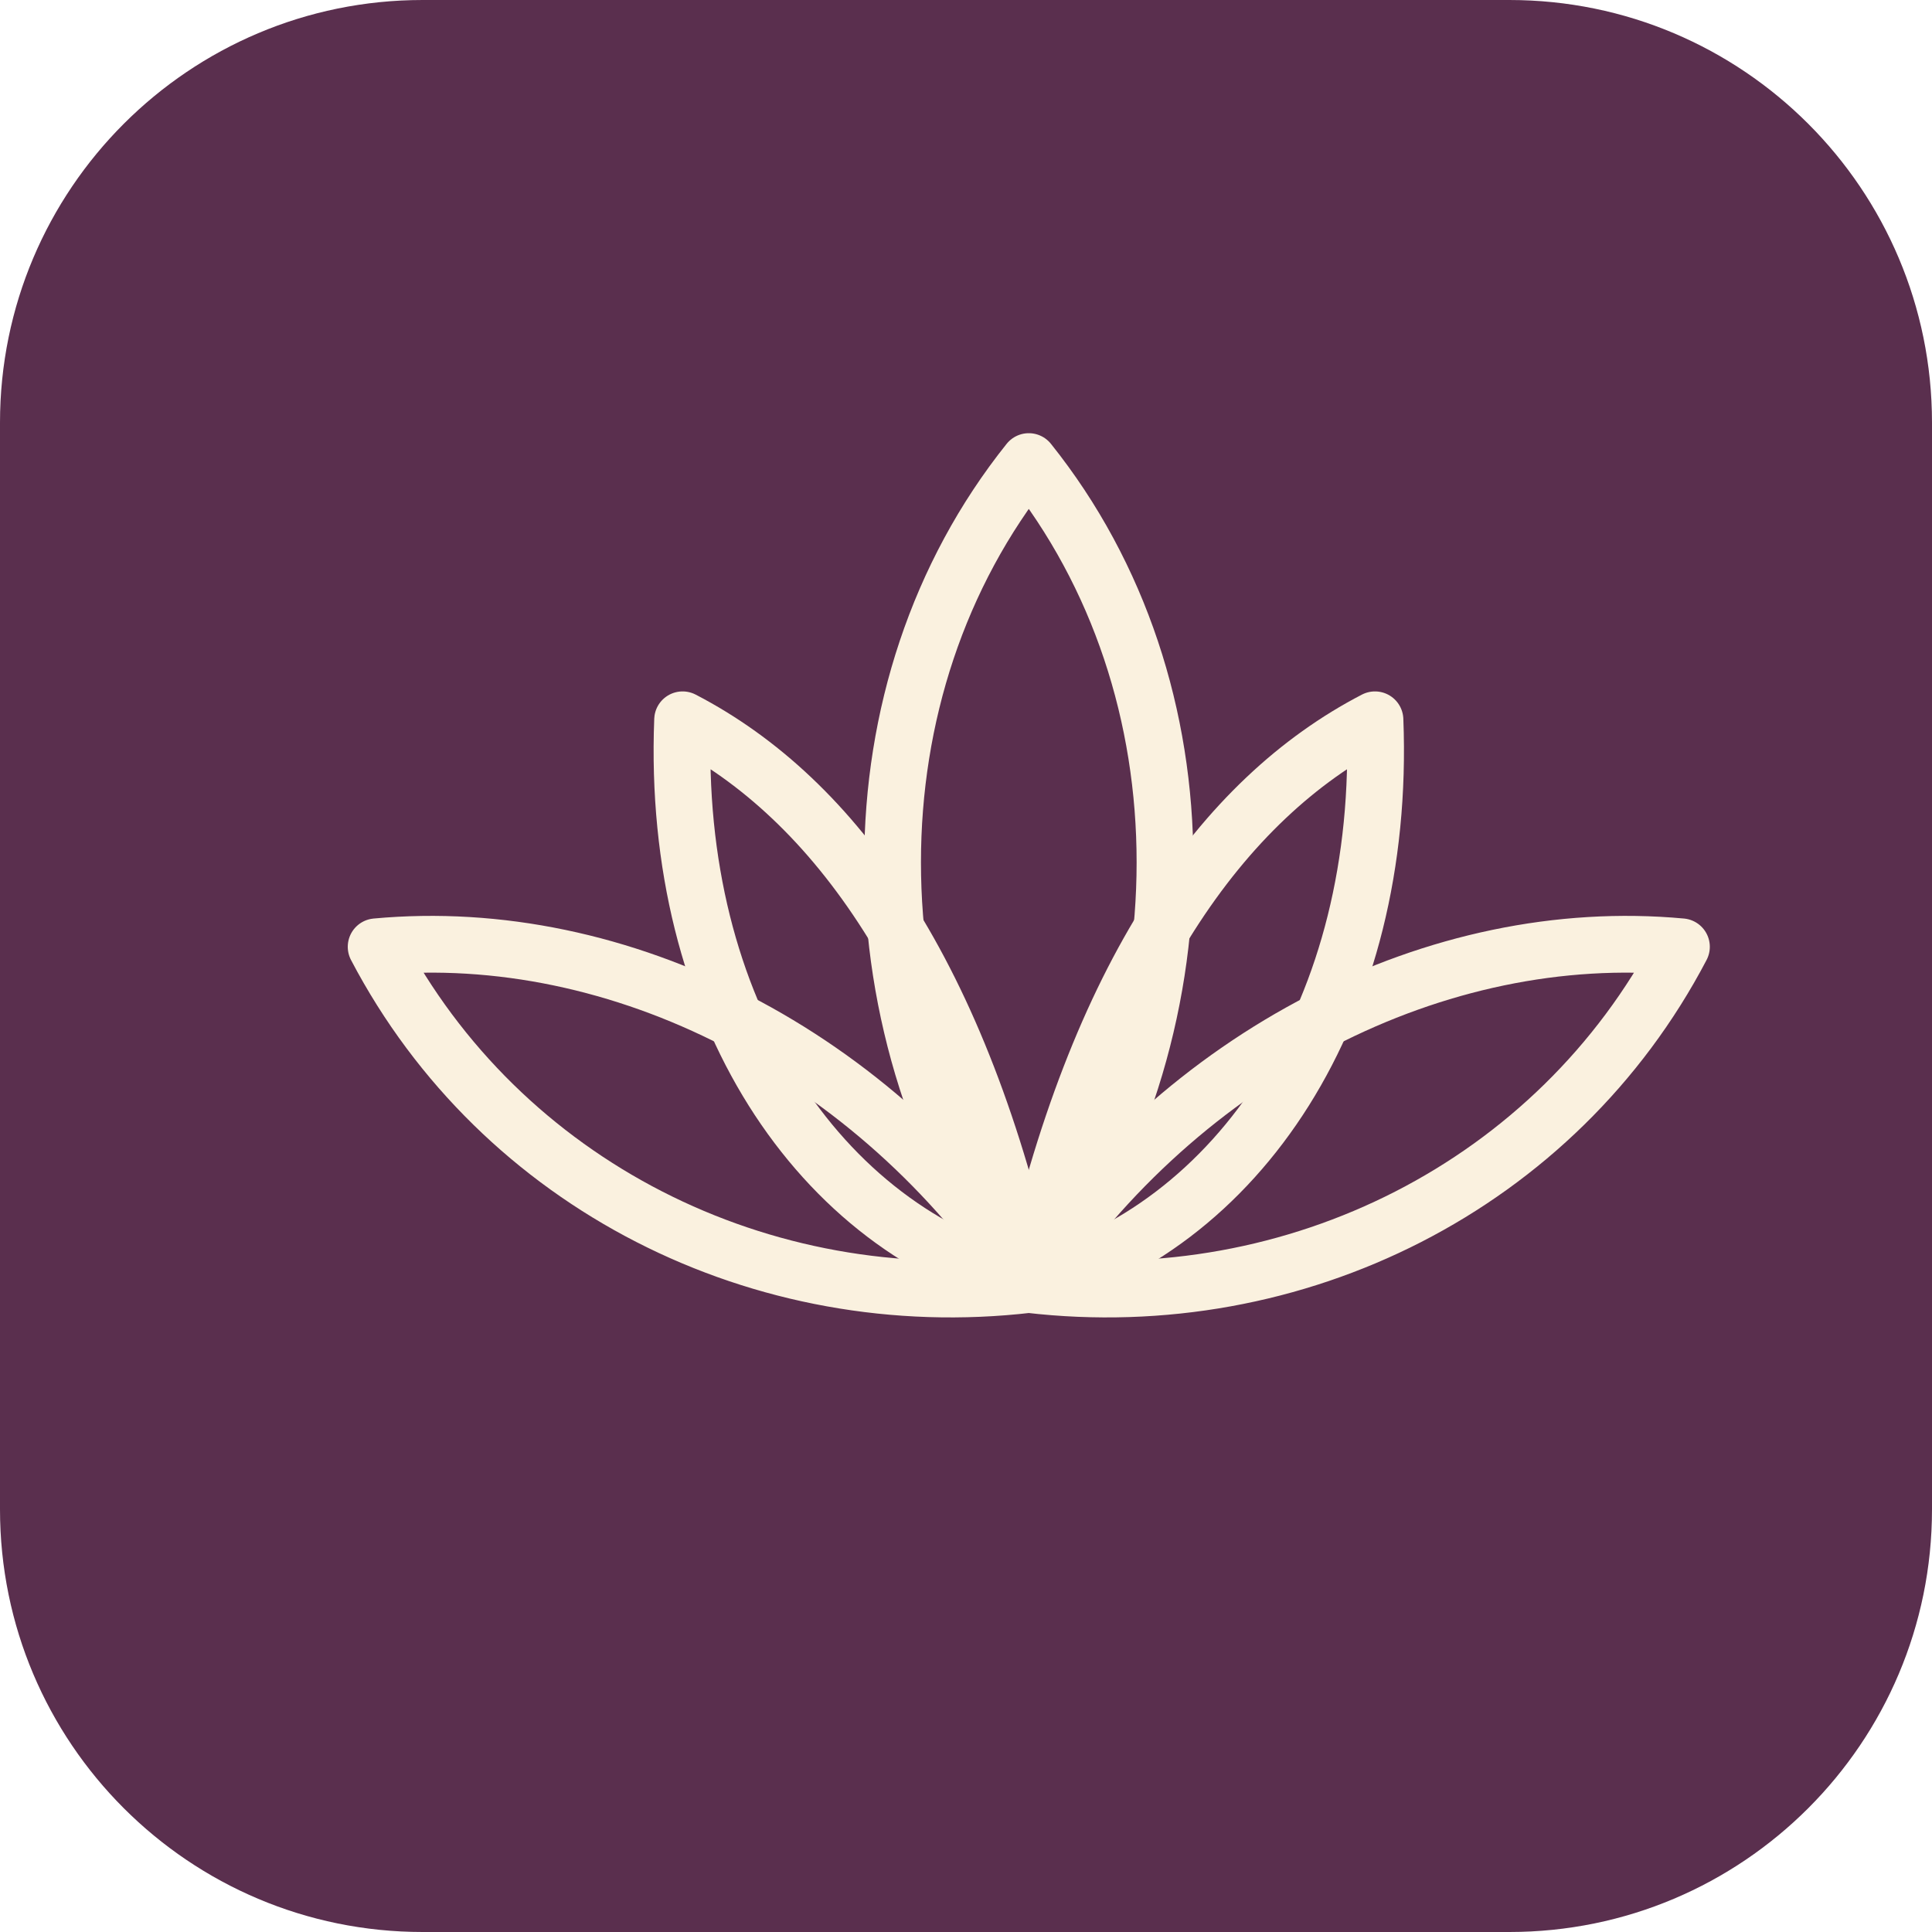
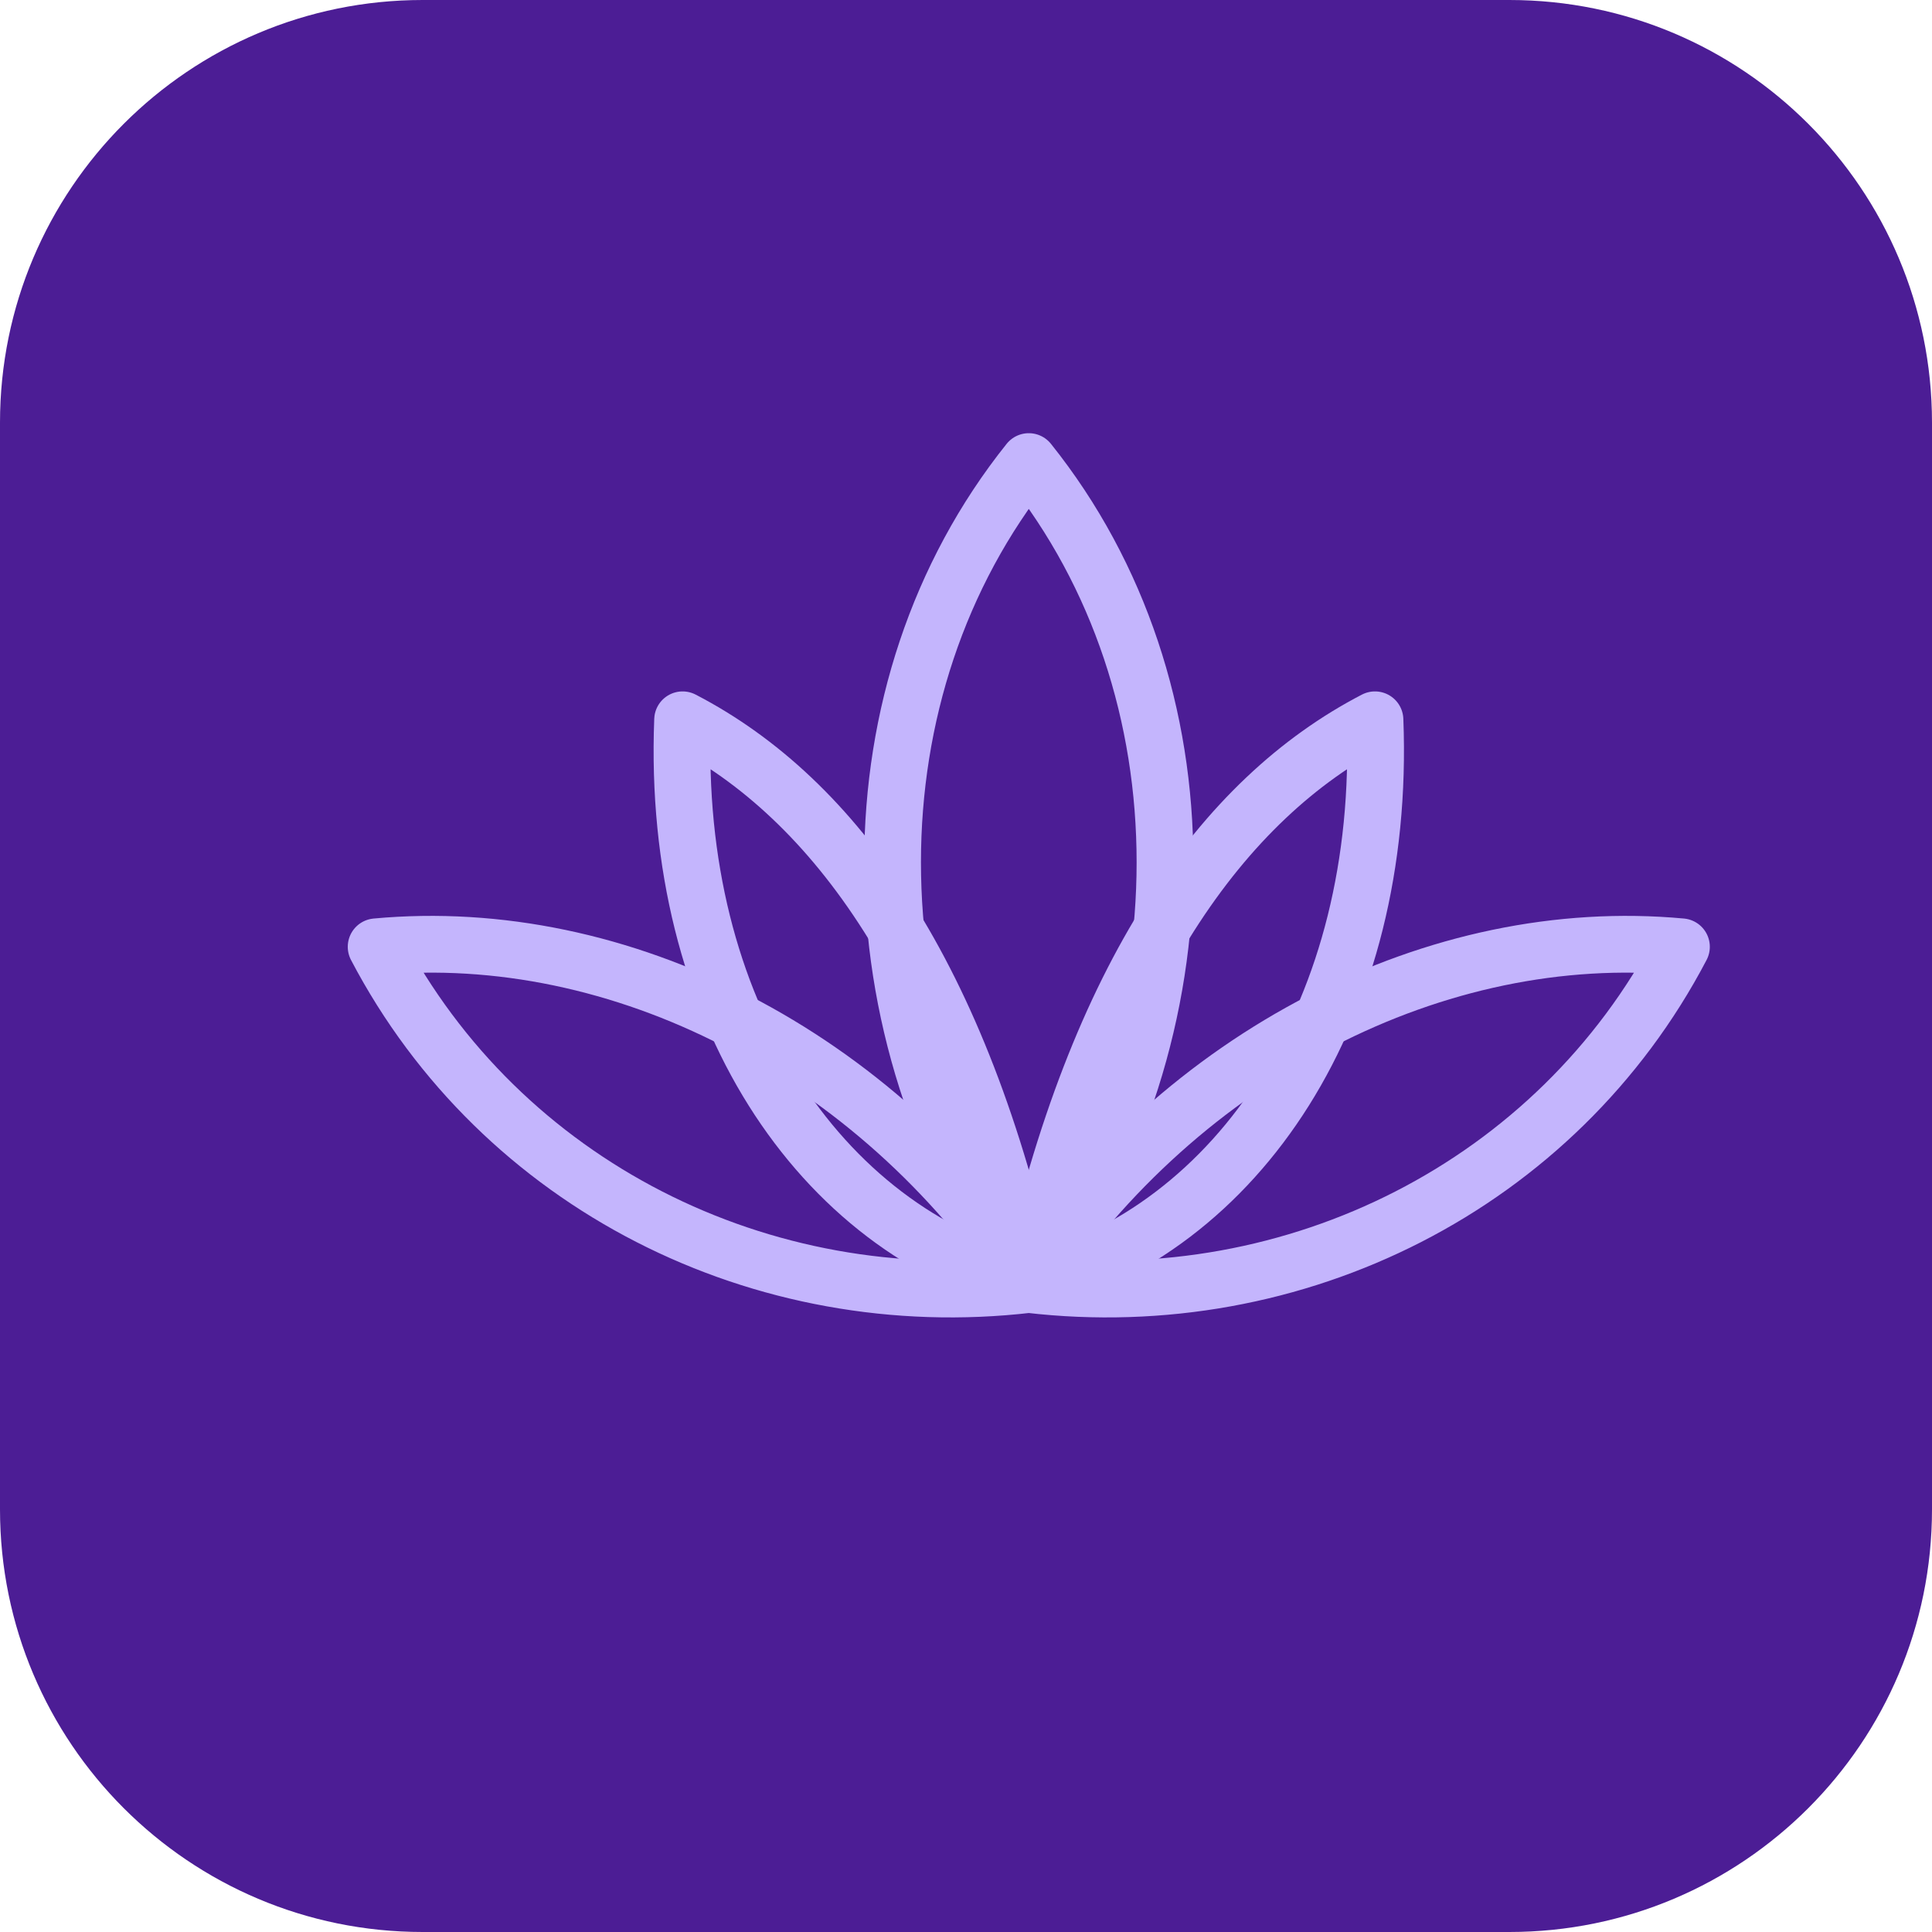
<svg xmlns="http://www.w3.org/2000/svg" viewBox="0 0 64 64">
-   <rect width="64" height="64" rx="14" fill="#5a2f4e" />
-   <g fill="none" stroke="#faf1df" stroke-width="2" stroke-linejoin="round" stroke-linecap="round" transform="translate(4 12) scale(0.94)">
+   <rect width="64" height="64" rx="14" fill="#4c1d95" />
+   <g fill="none" stroke="#c4b5fd" stroke-width="2" stroke-linejoin="round" stroke-linecap="round" transform="translate(4 12) scale(0.94)">
    <path d="M32 3.5C25.6 11.5 25.6 23.5 32 32.5C38.4 23.5 38.4 11.5 32 3.5Z" />
    <path d="M32 32.5C24.6 30.6 19.4 22.8 19.8 12.6C25.2 15.4 29.6 21.6 32 32.5Z" />
    <path d="M32 32.5C39.4 30.6 44.6 22.8 44.2 12.6C38.8 15.4 34.4 21.6 32 32.5Z" />
    <path d="M32 32.5C22.6 33.6 13.4 29 9 20.6C17.6 19.8 26.6 24.4 32 32.5Z" />
    <path d="M32 32.5C41.4 33.6 50.6 29 55 20.6C46.4 19.8 37.4 24.4 32 32.5Z" />
  </g>
</svg>
